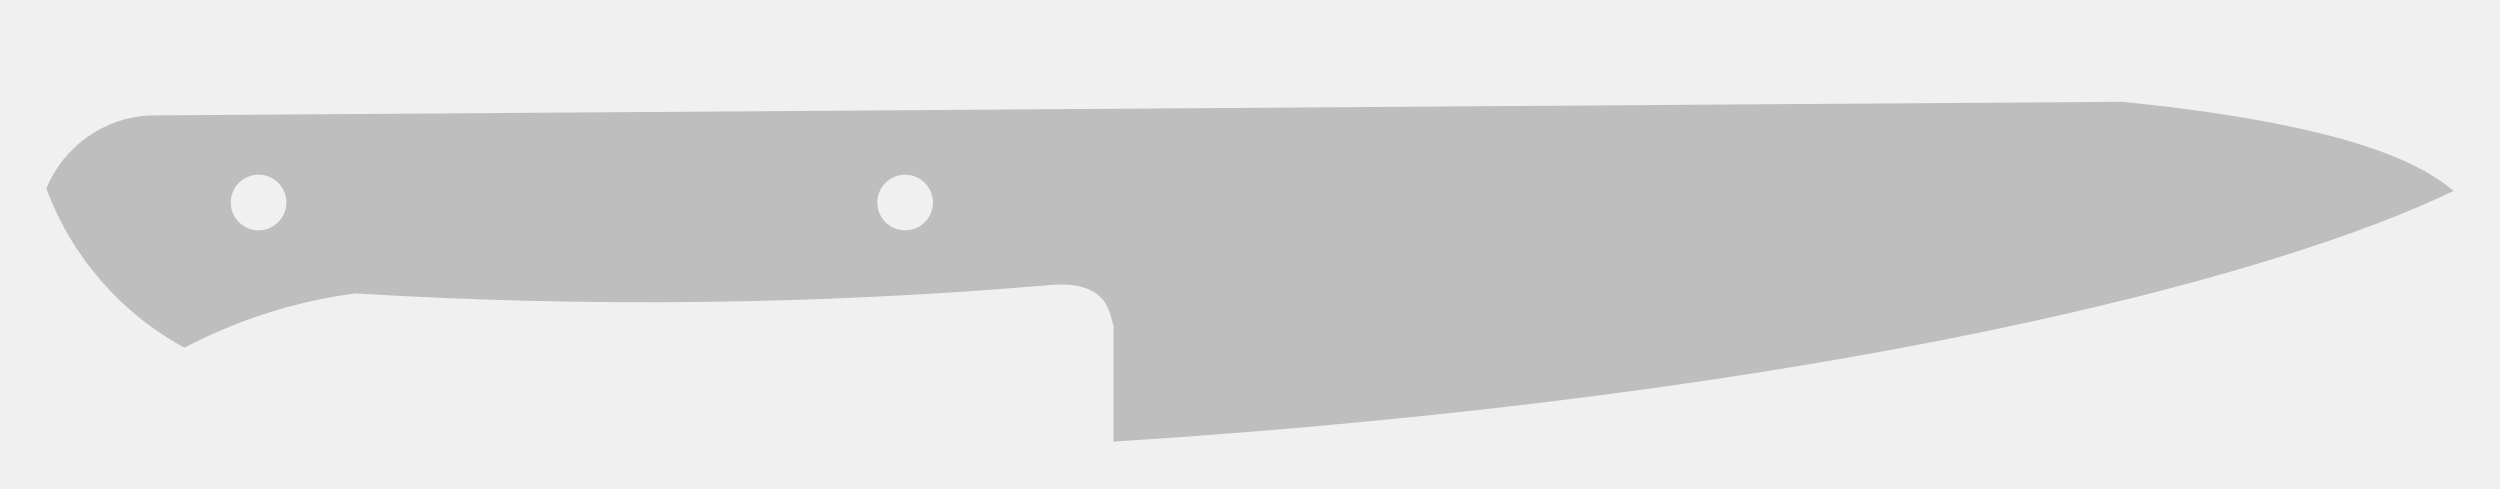
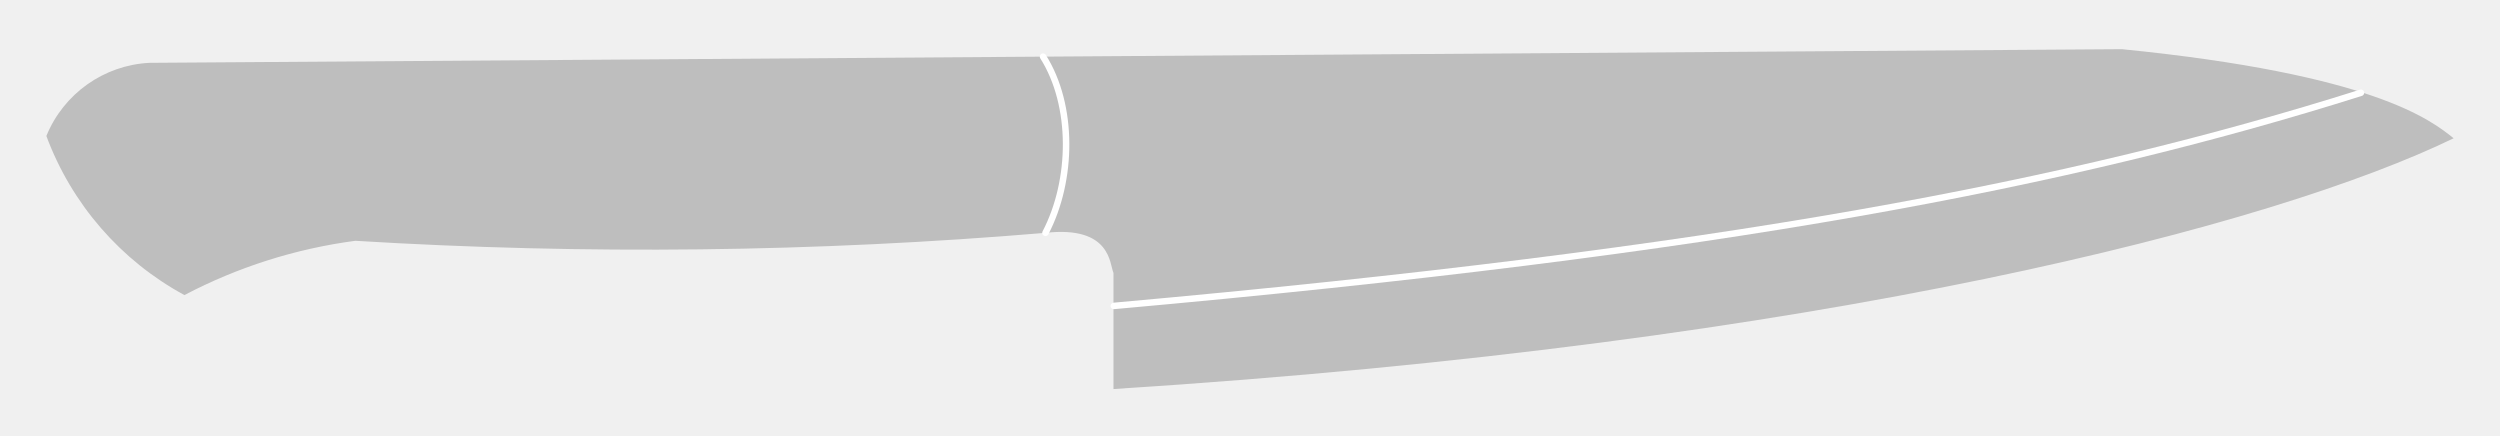
- <svg xmlns="http://www.w3.org/2000/svg" width="269.588mm" height="52.625mm" viewBox="0 0 269.588 52.625">
+ <svg xmlns="http://www.w3.org/2000/svg" width="269.588mm" height="46.953mm" viewBox="0 0 269.588 46.953">
  <style>
polygon {
shape-rendering:crispEdges;
stroke-width:0.2;
+ }
+ .s0 {
+ stroke:none;
+ stroke-width:0.2;
+ stroke-linecap:round;
+ stroke-linejoin:round;
+ fill:rgb(190,190,190);
}
.s1 {
stroke:none;
stroke-width:0.2;
stroke-linecap:round;
stroke-linejoin:round;
fill:rgb(190,190,190);
}
.s2 {
stroke:none;
stroke-width:0.2;
stroke-linecap:round;
stroke-linejoin:round;
fill:rgb(190,190,190);
}
.s3 {
stroke:none;
stroke-width:0.2;
stroke-linecap:round;
stroke-linejoin:round;
fill:rgb(190,190,190);
}
.s4 {
stroke:none;
stroke-width:0.2;
stroke-linecap:round;
stroke-linejoin:round;
fill:rgb(190,190,190);
}
.s5 {
stroke:none;
stroke-width:0.2;
stroke-linecap:round;
stroke-linejoin:round;
fill:rgb(190,190,190);
}
.s6 {display:none;}
.s7 {
stroke:none;
stroke-width:0.2;
stroke-linecap:round;
stroke-linejoin:round;
fill:rgb(190,190,190);
}
.s8 {
stroke:none;
stroke-width:0.2;
stroke-linecap:round;
stroke-linejoin:round;
fill:rgb(190,190,190);
}
.s9 {
stroke:none;
stroke-width:0.2;
stroke-linecap:round;
stroke-linejoin:round;
fill:rgb(190,190,190);
}
.sa {
stroke:none;
stroke-width:0.2;
stroke-linecap:round;
stroke-linejoin:round;
fill:rgb(190,190,190);
}
.sb {
stroke:none;
stroke-width:0.2;
stroke-linecap:round;
stroke-linejoin:round;
fill:rgb(190,190,190);
}
.sc {
stroke:none;
stroke-width:0.2;
stroke-linecap:round;
stroke-linejoin:round;
fill:rgb(190,190,190);
}
.sd {
stroke:none;
stroke-width:0.2;
stroke-linecap:round;
stroke-linejoin:round;
fill:rgb(190,190,190);
}
.se {
stroke:none;
stroke-width:0.2;
stroke-linecap:round;
stroke-linejoin:round;
stroke-dasharray:2,2;
fill:rgb(190,190,190);
}
.sf {
stroke:none;
stroke-width:0.2;
stroke-linecap:round;
stroke-linejoin:round;
fill:rgb(190,190,190);
}
.s100 {fill:none; stroke-width:0.7; stroke:#ffffff; stroke-linecap:round; stroke-linejoin:round;}
.s101 {fill:none; stroke-width:0.7; stroke:#ffffff; stroke-linecap:round; stroke-linejoin:round;}
</style>
-   <path d="M16.111 12.448 A12.706,12.706 0 0,0 5.000,20.336 A32.314,32.314 0 0,0 19.887,37.493 A55.218,55.218 0 0,1 38.317,31.639 A513.250,513.250 0 0,0 112.739,30.781 C119.852,29.986 119.648,34.201 120.071,35.097 L120.071,47.625 C197.064,42.721 245.421,29.886 264.588,20.583 C262.132,18.617 255.971,13.685 228.816,10.975 L16.111,12.448 M30.882 21.838 A3.000,3.000 0 0,1 27.882,24.838 A3.000,3.000 0 0,1 24.882,21.838 A3.000,3.000 0 0,1 27.882,18.838 A3.000,3.000 0 0,1 30.882,21.838 M100.604 21.838 A3.000,3.000 0 0,1 97.604,24.838 A3.000,3.000 0 0,1 94.604,21.838 A3.000,3.000 0 0,1 97.604,18.838 A3.000,3.000 0 0,1 100.604,21.838 " class="s1" />
-   <path d="M59.432 12.000 L59.170,11.707 L58.853,11.485 L58.496,11.347 L58.119,11.300 L57.742,11.347 L57.385,11.485 L57.068,11.707 L56.806,12.000 L56.239,13.325 L55.827,14.714 L55.578,16.147 L55.494,17.601 L55.578,19.055 L55.827,20.487 L56.239,21.876 L56.806,23.201 L57.068,23.495 L57.385,23.716 L57.742,23.854 L58.119,23.901 L58.496,23.854 L58.853,23.716 L59.170,23.495 L59.432,23.201 L59.999,21.876 L60.411,20.487 L60.661,19.055 L60.744,17.601 L60.661,16.147 L60.411,14.714 L59.999,13.325 L59.432,12.000 " class="s6" />
-   <path d="M68.882 12.000 L68.621,11.707 L68.303,11.485 L67.947,11.347 L67.570,11.300 L67.193,11.347 L66.836,11.485 L66.518,11.707 L66.257,12.000 L65.689,13.325 L65.278,14.714 L65.028,16.147 L64.944,17.601 L65.028,19.055 L65.278,20.487 L65.689,21.876 L66.257,23.201 L66.518,23.495 L66.836,23.716 L67.193,23.854 L67.570,23.901 L67.947,23.854 L68.303,23.716 L68.621,23.495 L68.882,23.201 L69.450,21.876 L69.862,20.487 L70.111,19.055 L70.195,17.601 L70.111,16.147 L69.862,14.714 L69.450,13.325 L68.882,12.000 " class="s6" />
-   <path d="M118.498 5.000 L105.897,5.000 L105.897,17.601 L118.498,17.601 L118.498,5.000 " class="s6" />
-   <path d="M103.797 34.402 L107.997,47.003 " class="s6" />
-   <path d="M107.997 47.003 L112.197,34.402 " class="s6" />
-   <path d="M97.497 8.150 L97.497,29.152 " class="s6" />
-   <path d="M28.192 8.150 L28.192,29.152 " class="s6" />
-   <path d="M97.497 21.801 L82.796,21.801 " class="s6" />
-   <path d="M28.192 21.801 L42.893,21.801 " class="s6" />
-   <path d="M32.392 23.901 L36.593,11.300 " class="s6" />
-   <path d="M41.843 16.901 L41.918,15.968 " class="s6" />
-   <path d="M41.918 15.968 L42.131,15.060 " class="s6" />
-   <path d="M42.131 15.060 L42.477,14.199 " class="s6" />
-   <path d="M42.477 14.199 L42.946,13.408 " class="s6" />
-   <path d="M42.946 13.408 L43.527,12.706 " class="s6" />
-   <path d="M43.527 12.706 L44.204,12.111 " class="s6" />
-   <path d="M44.204 12.111 L44.962,11.639 " class="s6" />
-   <path d="M44.962 11.639 L45.781,11.300 " class="s6" />
-   <path d="M51.294 23.901 L51.294,23.201 " class="s6" />
-   <path d="M30.292 17.601 L30.612,15.993 " class="s6" />
-   <path d="M30.612 15.993 L31.523,14.631 " class="s6" />
-   <path d="M31.523 14.631 L32.885,13.720 " class="s6" />
-   <path d="M32.885 13.720 L34.493,13.401 " class="s6" />
-   <path d="M34.493 13.401 L36.100,13.720 " class="s6" />
-   <path d="M36.100 13.720 L37.463,14.631 " class="s6" />
-   <path d="M37.463 14.631 L38.373,15.993 " class="s6" />
-   <path d="M38.373 15.993 L38.693,17.601 " class="s6" />
-   <path d="M38.693 17.601 L38.373,19.208 " class="s6" />
-   <path d="M38.373 19.208 L37.463,20.571 " class="s6" />
-   <path d="M37.463 20.571 L36.100,21.481 " class="s6" />
-   <path d="M36.100 21.481 L34.493,21.801 " class="s6" />
-   <path d="M34.493 21.801 L32.885,21.481 " class="s6" />
-   <path d="M32.885 21.481 L31.523,20.571 " class="s6" />
-   <path d="M31.523 20.571 L30.612,19.208 " class="s6" />
-   <path d="M30.612 19.208 L30.292,17.601 " class="s6" />
-   <path d="M41.843 16.901 L44.468,16.901 " class="s6" />
-   <path d="M44.468 16.901 L44.979,16.958 " class="s6" />
-   <path d="M44.979 16.958 L45.470,17.119 " class="s6" />
-   <path d="M45.470 17.119 L45.922,17.379 " class="s6" />
-   <path d="M45.922 17.379 L46.319,17.727 " class="s6" />
-   <path d="M46.319 17.727 L46.645,18.150 " class="s6" />
-   <path d="M46.645 18.150 L46.889,18.632 " class="s6" />
-   <path d="M46.889 18.632 L47.040,19.156 " class="s6" />
-   <path d="M47.040 19.156 L47.093,19.701 " class="s6" />
-   <path d="M47.093 19.701 L47.093,21.101 " class="s6" />
-   <path d="M47.093 21.101 L46.894,22.173 " class="s6" />
-   <path d="M46.894 22.173 L46.324,23.081 " class="s6" />
-   <path d="M46.324 23.081 L45.473,23.688 " class="s6" />
-   <path d="M45.473 23.688 L44.468,23.901 " class="s6" />
-   <path d="M44.468 23.901 L43.464,23.688 " class="s6" />
-   <path d="M43.464 23.688 L42.612,23.081 " class="s6" />
-   <path d="M42.612 23.081 L42.043,22.173 " class="s6" />
-   <path d="M42.043 22.173 L41.843,21.101 " class="s6" />
-   <path d="M41.843 21.101 L41.843,16.901 " class="s6" />
+   <path d="M16.111 6.775 A12.706,12.706 0 0,0 5.000,14.663 A32.314,32.314 0 0,0 19.887,31.820 A55.218,55.218 0 0,1 38.317,25.967 A513.250,513.250 0 0,0 112.739,25.108 C119.852,24.314 119.648,28.528 120.071,29.425 L120.071,41.953 C197.064,37.049 245.421,24.213 264.588,14.910 C262.132,12.944 255.971,8.013 228.816,5.303 L16.111,6.775 " class="s1" />
+   <path d="M30.882 16.165 A3.000,3.000 0 0,1 27.882,19.165 A3.000,3.000 0 0,1 24.882,16.165 A3.000,3.000 0 0,1 27.882,13.165 A3.000,3.000 0 0,1 30.882,16.165 " class="s1" />
+   <path d="M100.604 16.165 A3.000,3.000 0 0,1 97.604,19.165 A3.000,3.000 0 0,1 94.604,16.165 A3.000,3.000 0 0,1 97.604,13.165 A3.000,3.000 0 0,1 100.604,16.165 " class="s1" />
+   <path d="M254.591 10.005 C223.233,19.902 185.896,27.095 120.106,32.989 " class="s101" />
+   <path d="M112.477 6.108 C115.795,11.361 115.698,19.427 112.739,25.108 " class="s101" />
+   <path d="M117.059 34.400 L117.759,36.800 L118.459,34.400 " class="s6" />
+   <path d="M97.659 11.200 L97.659,15.200 " class="s6" />
+   <path d="M27.859 11.200 L27.859,15.200 " class="s6" />
+   <path d="M97.659 16.200 L94.859,16.200 " class="s6" />
+   <path d="M27.859 16.200 L30.659,16.200 " class="s6" />
+   <path d="M45.659 13.000 L30.859,15.600 " class="s6" />
+   <path d="M46.809 13.200 L47.509,11.000 " class="s6" />
+   <path d="M48.659 11.978 L48.674,11.815 L48.714,11.656 L48.780,11.506 L48.869,11.368 L48.980,11.245 L49.109,11.142 L49.253,11.059 L49.409,11.000 " class="s6" />
+   <path d="M50.459 13.200 L50.459,13.078 " class="s6" />
+   <path d="M46.459 12.100 L46.513,11.819 L46.664,11.581 L46.891,11.422 L47.159,11.367 L47.427,11.422 L47.654,11.581 L47.806,11.819 L47.859,12.100 L47.806,12.381 L47.654,12.619 L47.427,12.778 L47.159,12.833 L46.891,12.778 L46.664,12.619 L46.513,12.381 L46.459,12.100 " class="s6" />
+   <path d="M48.659 11.978 L49.159,11.978 L49.257,11.988 L49.350,12.016 L49.436,12.061 L49.512,12.122 L49.574,12.196 L49.620,12.280 L49.649,12.372 L49.659,12.467 L49.659,12.711 L49.621,12.898 L49.513,13.057 L49.351,13.163 L49.159,13.200 L48.968,13.163 L48.806,13.057 L48.697,12.898 L48.659,12.711 L48.659,11.978 " class="s6" />
+   <path d="M52.009 11.122 L52.117,11.354 L52.196,11.596 L52.243,11.846 L52.259,12.100 L52.243,12.354 L52.196,12.604 L52.117,12.846 L52.009,13.078 L51.960,13.129 L51.899,13.168 L51.831,13.192 L51.759,13.200 L51.688,13.192 L51.620,13.168 L51.559,13.129 L51.509,13.078 L51.401,12.846 L51.323,12.604 L51.275,12.354 L51.259,12.100 L51.275,11.846 L51.323,11.596 L51.401,11.354 L51.509,11.122 L51.559,11.071 L51.620,11.032 L51.688,11.008 L51.759,11.000 L51.831,11.008 L51.899,11.032 L51.960,11.071 L52.009,11.122 " class="s6" />
+   <path d="M53.809 11.122 L53.917,11.354 L53.996,11.596 L54.043,11.846 L54.059,12.100 L54.043,12.354 L53.996,12.604 L53.917,12.846 L53.809,13.078 L53.760,13.129 L53.699,13.168 L53.631,13.192 L53.559,13.200 L53.488,13.192 L53.420,13.168 L53.359,13.129 L53.309,13.078 L53.201,12.846 L53.123,12.604 L53.075,12.354 L53.059,12.100 L53.075,11.846 L53.123,11.596 L53.201,11.354 L53.309,11.122 L53.359,11.071 L53.420,11.032 L53.488,11.008 L53.559,11.000 L53.631,11.008 L53.699,11.032 L53.760,11.071 L53.809,11.122 " class="s6" />
+   <path d="M113.659 5.000 L113.659,7.400 L111.259,7.400 L111.259,5.000 L113.659,5.000 " class="s6" />
</svg>
